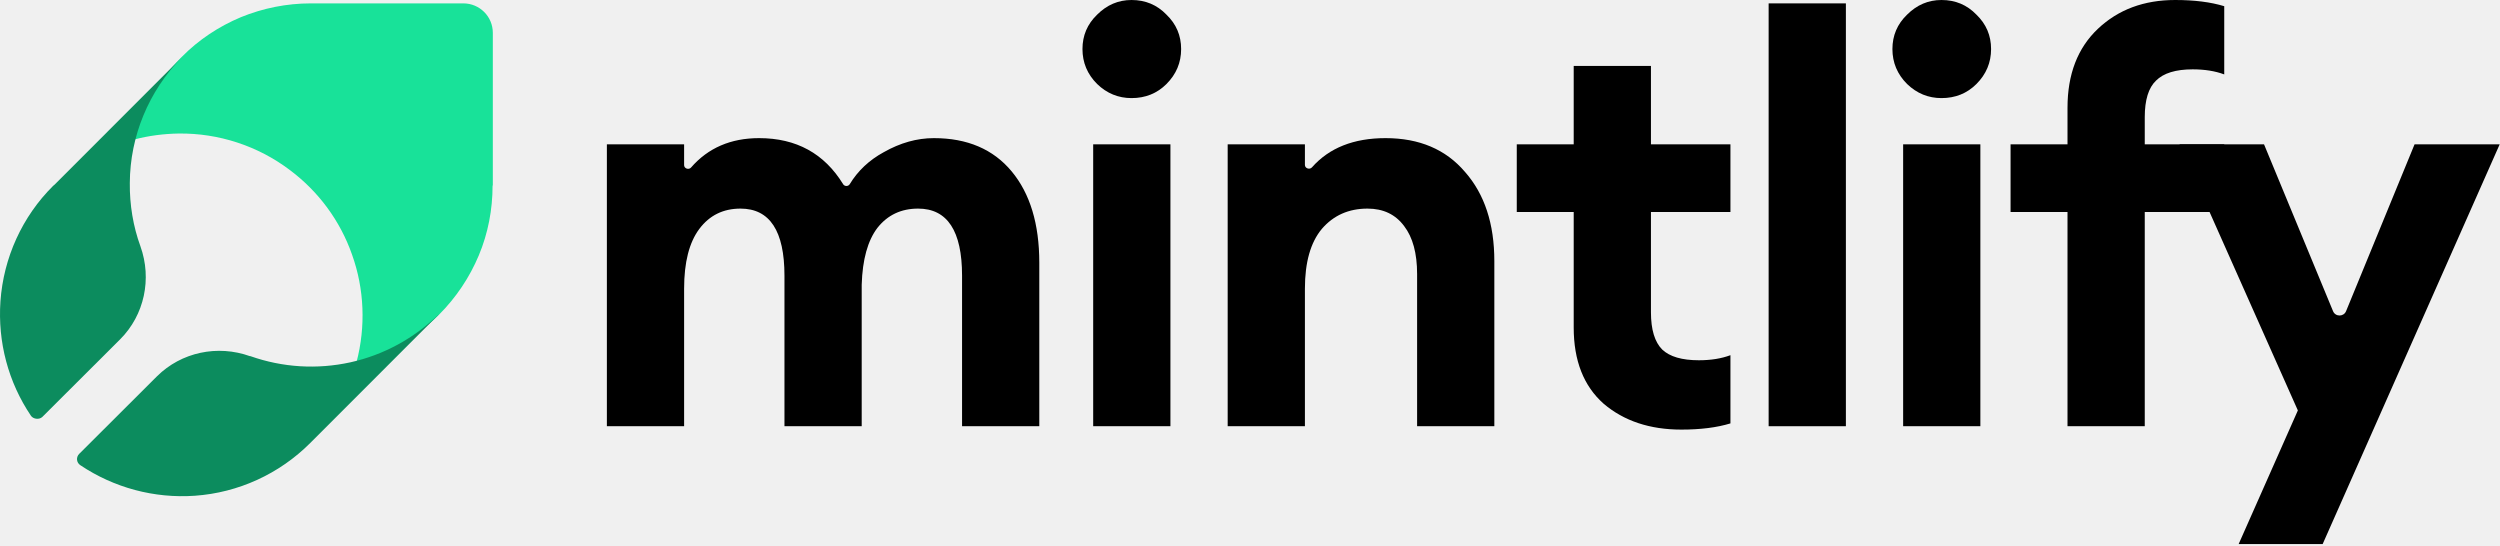
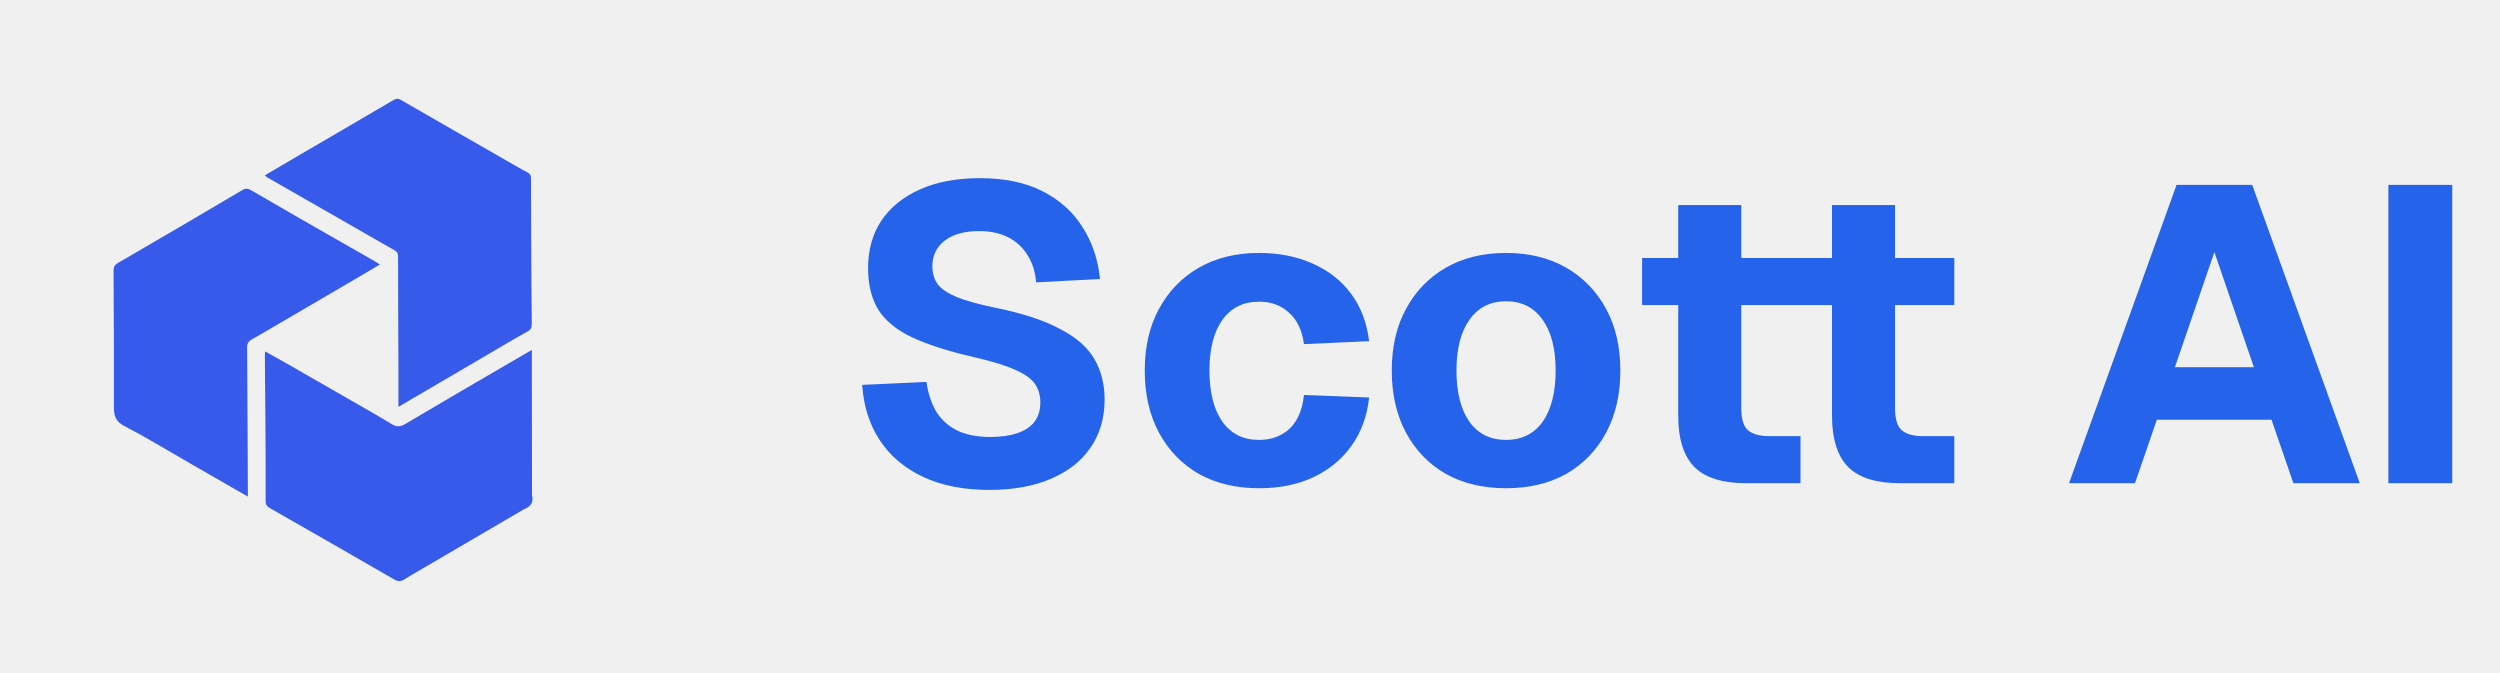
- <svg xmlns="http://www.w3.org/2000/svg" width="1682" height="367" viewBox="0 0 1682 367" fill="none">
-   <path d="M1562.69 366.037H1506.17L1546 276.14L1466.34 97.105H1523.24L1569.66 209.337C1571.28 213.26 1576.84 213.253 1578.45 209.325L1624.52 97.105H1681.79L1562.69 366.037Z" fill="black" />
-   <path d="M1391.02 286.761V142.622H1352.71V97.104H1391.02V72.449C1391.02 49.943 1397.85 32.242 1411.5 19.345C1425.16 6.448 1442.48 0 1463.47 0C1476.37 0 1487.37 1.391 1496.47 4.172V50.069C1490.4 47.793 1483.32 46.656 1475.23 46.656C1463.85 46.656 1455.63 49.184 1450.57 54.242C1445.51 59.046 1442.99 67.265 1442.99 78.897V97.104H1496.47V142.622H1442.99V286.761H1391.02Z" fill="black" />
-   <path d="M1306.22 66.001C1297.37 66.001 1289.66 62.84 1283.08 56.518C1276.51 49.943 1273.22 42.104 1273.22 33C1273.22 23.897 1276.51 16.184 1283.08 9.862C1289.66 3.287 1297.37 0 1306.22 0C1315.58 0 1323.42 3.287 1329.74 9.862C1336.31 16.184 1339.6 23.897 1339.6 33C1339.6 42.104 1336.31 49.943 1329.74 56.518C1323.42 62.84 1315.58 66.001 1306.22 66.001ZM1280.43 286.761V97.104H1332.39V286.761H1280.43Z" fill="black" />
-   <path d="M1189.94 286.761V2.276H1241.91V286.761H1189.94Z" fill="black" />
-   <path d="M1131.24 289.037C1110 289.037 1092.55 283.221 1078.89 271.588C1065.49 259.703 1058.79 242.634 1058.79 220.381V142.622H1020.48V97.104H1058.79V44.38H1110.76V97.104H1164.24V142.622H1110.76V210.14C1110.76 221.772 1113.29 230.117 1118.34 235.174C1123.4 239.979 1131.62 242.381 1143 242.381C1151.09 242.381 1158.17 241.243 1164.24 238.967V284.864C1155.14 287.646 1144.14 289.037 1131.24 289.037Z" fill="black" />
-   <path d="M825.979 286.761V97.104H877.945V110.967C877.945 113.311 881.135 114.347 882.688 112.591C894.273 99.485 910.773 92.932 932.187 92.932C954.946 92.932 972.774 100.518 985.67 115.691C998.82 130.61 1005.39 150.587 1005.39 175.622V286.761H953.429V184.346C953.429 170.438 950.521 159.691 944.704 152.105C938.888 144.265 930.67 140.346 920.049 140.346C907.405 140.346 897.164 144.898 889.325 154.001C881.738 163.105 877.945 176.507 877.945 194.208V286.761H825.979Z" fill="black" />
-   <path d="M761.286 66.001C752.436 66.001 744.723 62.84 738.148 56.518C731.574 49.943 728.286 42.104 728.286 33C728.286 23.897 731.574 16.184 738.148 9.862C744.723 3.287 752.436 0 761.286 0C770.643 0 778.482 3.287 784.804 9.862C791.379 16.184 794.666 23.897 794.666 33C794.666 42.104 791.379 49.943 784.804 56.518C778.482 62.84 770.643 66.001 761.286 66.001ZM735.493 286.761V97.104H787.459V286.761H735.493Z" fill="black" />
-   <path d="M647.273 286.761V185.484C647.273 155.392 637.411 140.346 617.686 140.346C606.307 140.346 597.204 144.645 590.376 153.243C583.801 161.84 580.261 174.61 579.755 191.553V286.761H527.789V185.484C527.789 155.392 517.927 140.346 498.203 140.346C486.571 140.346 477.341 144.898 470.513 154.001C463.685 163.105 460.272 176.507 460.272 194.208V286.761H408.306V97.104H460.272V111.103C460.272 113.435 463.407 114.462 464.939 112.704C476.419 99.522 491.68 92.932 510.72 92.932C535.742 92.932 554.588 103.262 567.259 123.923C568.258 125.553 570.718 125.527 571.712 123.894C577.189 114.891 584.802 107.731 594.548 102.415C605.675 96.093 616.928 92.932 628.307 92.932C650.813 92.932 668.261 100.392 680.652 115.311C693.043 130.231 699.239 150.714 699.239 176.76V286.761H647.273Z" fill="black" />
-   <path d="M331.569 124.833V22.09C331.569 11.065 322.625 2.276 311.764 2.276H209.069C192.938 2.276 176.967 5.472 162.113 11.544C147.26 17.775 133.685 26.724 122.345 38.228L121.546 39.027C106.533 54.207 95.833 73.062 90.402 93.834C100.145 91.277 110.206 89.999 120.268 89.839C147.1 89.52 173.453 98.148 194.855 114.287C214.18 128.668 228.873 148.481 236.859 171.331C245.164 194.5 246.122 219.746 239.893 243.554C260.496 238.122 279.503 227.416 294.675 212.396L295.474 211.597C306.813 200.252 315.917 186.67 322.145 171.81C328.374 156.95 331.409 140.971 331.409 124.833H331.569Z" fill="#18E299" />
-   <path d="M87.337 123.098C87.496 91.579 100.066 61.334 122.182 38.73L36.739 124.212C36.421 124.531 36.102 124.69 35.784 125.008C14.941 145.702 2.371 173.4 0.303 202.69C-1.607 230.07 5.553 257.131 20.828 279.736C22.285 281.892 26.238 282.601 28.466 280.532L80.813 228.319C97.202 211.923 102.293 187.568 94.497 165.759C89.564 152.229 87.178 137.743 87.337 123.098Z" fill="#0C8C5E" />
-   <path d="M294.976 211.605C278.587 227.683 258.062 238.826 235.786 243.761C213.351 248.695 190.121 247.263 168.482 239.622C168.482 239.622 168.323 239.622 168.164 239.622C146.365 231.822 122.022 236.916 105.633 253.153L53.285 305.365C51.057 307.594 51.376 311.255 54.081 313.006C76.674 328.128 103.724 335.451 131.091 333.541C160.368 331.471 187.894 318.896 208.737 298.043L209.533 297.247L294.976 211.764V211.605Z" fill="#0C8C5E" />
+ <svg xmlns="http://www.w3.org/2000/svg" width="119" height="32" viewBox="0 0 119 32" fill="none">
+   <g clip-path="url(#clip0_97_3498)">
+     <g clip-path="url(#clip1_97_3498)">
+       <path d="M8.989 22.022C7.956 21.427 6.953 20.814 5.912 20.276C5.485 20.055 5.421 19.766 5.422 19.357C5.426 17.199 5.418 15.041 5.406 12.884C5.405 12.702 5.456 12.608 5.62 12.513C7.601 11.364 9.577 10.206 11.547 9.04C11.737 8.928 11.864 9.003 12.008 9.086C12.763 9.522 13.515 9.963 14.271 10.397C15.473 11.087 16.676 11.772 17.879 12.459C17.934 12.491 17.986 12.528 18.082 12.591C17.668 12.835 17.288 13.062 16.906 13.286C15.634 14.03 14.362 14.773 13.09 15.516C12.726 15.728 12.367 15.948 11.997 16.149C11.83 16.241 11.762 16.347 11.763 16.546C11.781 18.805 11.788 21.063 11.798 23.322C11.798 23.413 11.798 23.503 11.798 23.638C10.844 23.09 9.924 22.562 8.989 22.022Z" fill="#375AEB" />
+       <path d="M24.962 24.228C23.419 25.129 21.893 26.022 20.367 26.916C19.989 27.137 19.61 27.355 19.237 27.584C19.077 27.682 18.947 27.688 18.775 27.588C16.799 26.446 14.819 25.313 12.838 24.181C12.699 24.102 12.644 24.012 12.645 23.845C12.65 22.686 12.643 21.526 12.636 20.367C12.629 19.217 12.617 18.067 12.607 16.916C12.607 16.868 12.613 16.819 12.619 16.726C12.979 16.927 13.313 17.111 13.644 17.3C14.671 17.888 15.697 18.477 16.722 19.067C17.368 19.439 18.019 19.805 18.655 20.194C18.897 20.341 19.071 20.313 19.311 20.17C20.968 19.183 22.637 18.217 24.302 17.245C24.619 17.06 24.938 16.876 25.316 16.657C25.316 17.046 25.315 17.378 25.316 17.711C25.318 19.615 25.321 21.519 25.324 23.423C25.324 23.474 25.314 23.527 25.325 23.575C25.404 23.897 25.282 24.107 24.962 24.228Z" fill="#375AEB" />
+       <path d="M23.75 16.563C22.161 17.494 20.587 18.416 18.966 19.366C18.966 18.758 18.968 18.203 18.966 17.647C18.959 15.836 18.949 14.026 18.948 12.216C18.948 12.059 18.899 11.98 18.764 11.904C17.858 11.393 16.959 10.87 16.056 10.353C14.951 9.72 13.844 9.088 12.738 8.454C12.695 8.429 12.659 8.392 12.604 8.347C13.166 8.017 13.722 7.69 14.278 7.365C15.761 6.499 17.246 5.635 18.726 4.764C18.858 4.686 18.949 4.678 19.086 4.758C20.704 5.694 22.326 6.622 23.948 7.552C24.334 7.773 24.715 8.003 25.109 8.209C25.245 8.281 25.276 8.364 25.276 8.504C25.275 9.536 25.281 10.568 25.286 11.6C25.293 12.877 25.297 14.154 25.313 15.431C25.315 15.611 25.251 15.701 25.101 15.784C24.651 16.031 24.21 16.295 23.75 16.563Z" fill="#375AEB" />
+     </g>
+   </g>
+   <path d="M47.1 23.32C45.873 23.32 44.82 23.113 43.94 22.7C43.06 22.287 42.373 21.707 41.88 20.96C41.387 20.213 41.107 19.333 41.04 18.32L44.1 18.18C44.18 18.74 44.34 19.22 44.58 19.62C44.833 20.007 45.167 20.3 45.58 20.5C46.007 20.7 46.527 20.8 47.14 20.8C47.647 20.8 48.073 20.74 48.42 20.62C48.78 20.5 49.053 20.32 49.24 20.08C49.427 19.827 49.52 19.52 49.52 19.16C49.52 18.827 49.44 18.54 49.28 18.3C49.12 18.047 48.813 17.82 48.36 17.62C47.907 17.407 47.24 17.2 46.36 17C45.147 16.72 44.167 16.407 43.42 16.06C42.687 15.713 42.153 15.28 41.82 14.76C41.487 14.227 41.32 13.56 41.32 12.76C41.32 11.907 41.527 11.16 41.94 10.52C42.367 9.88 42.98 9.38 43.78 9.02C44.58 8.66 45.533 8.48 46.64 8.48C47.813 8.48 48.807 8.687 49.62 9.1C50.433 9.513 51.067 10.08 51.52 10.8C51.987 11.52 52.267 12.347 52.36 13.28L49.32 13.44C49.28 12.947 49.147 12.52 48.92 12.16C48.693 11.787 48.387 11.5 48 11.3C47.613 11.1 47.147 11 46.6 11C45.907 11 45.36 11.153 44.96 11.46C44.573 11.767 44.38 12.167 44.38 12.66C44.38 13.007 44.467 13.3 44.64 13.54C44.827 13.767 45.127 13.967 45.54 14.14C45.967 14.313 46.567 14.48 47.34 14.64C48.66 14.907 49.7 15.247 50.46 15.66C51.233 16.06 51.78 16.54 52.1 17.1C52.42 17.66 52.58 18.3 52.58 19.02C52.58 19.9 52.353 20.667 51.9 21.32C51.46 21.96 50.827 22.453 50 22.8C49.187 23.147 48.22 23.32 47.1 23.32ZM59.93 23.24C58.837 23.24 57.883 23.013 57.07 22.56C56.257 22.093 55.623 21.44 55.17 20.6C54.717 19.76 54.49 18.773 54.49 17.64C54.49 16.507 54.717 15.527 55.17 14.7C55.623 13.86 56.257 13.207 57.07 12.74C57.883 12.273 58.837 12.04 59.93 12.04C60.877 12.04 61.723 12.207 62.47 12.54C63.23 12.873 63.843 13.353 64.31 13.98C64.777 14.607 65.063 15.36 65.17 16.24L62.07 16.38C61.977 15.713 61.737 15.213 61.35 14.88C60.977 14.533 60.503 14.36 59.93 14.36C59.183 14.36 58.603 14.647 58.19 15.22C57.777 15.793 57.57 16.6 57.57 17.64C57.57 18.68 57.777 19.493 58.19 20.08C58.603 20.653 59.183 20.94 59.93 20.94C60.503 20.94 60.983 20.767 61.37 20.42C61.757 20.06 61.99 19.52 62.07 18.8L65.17 18.92C65.077 19.8 64.797 20.567 64.33 21.22C63.877 21.86 63.27 22.36 62.51 22.72C61.763 23.067 60.903 23.24 59.93 23.24ZM71.688 23.24C70.594 23.24 69.641 23.013 68.828 22.56C68.014 22.093 67.381 21.44 66.928 20.6C66.475 19.76 66.248 18.773 66.248 17.64C66.248 16.507 66.475 15.527 66.928 14.7C67.381 13.86 68.014 13.207 68.828 12.74C69.641 12.273 70.594 12.04 71.688 12.04C72.781 12.04 73.734 12.273 74.548 12.74C75.361 13.207 75.995 13.86 76.448 14.7C76.901 15.527 77.128 16.507 77.128 17.64C77.128 18.773 76.901 19.76 76.448 20.6C75.995 21.44 75.361 22.093 74.548 22.56C73.734 23.013 72.781 23.24 71.688 23.24ZM71.688 20.94C72.434 20.94 73.014 20.653 73.428 20.08C73.841 19.493 74.048 18.68 74.048 17.64C74.048 16.6 73.841 15.793 73.428 15.22C73.014 14.633 72.434 14.34 71.688 14.34C70.941 14.34 70.361 14.633 69.948 15.22C69.534 15.793 69.328 16.6 69.328 17.64C69.328 18.68 69.534 19.493 69.948 20.08C70.361 20.653 70.941 20.94 71.688 20.94ZM83.104 23C81.997 23 81.184 22.747 80.664 22.24C80.144 21.72 79.884 20.9 79.884 19.78V9.76H82.884V19.42C82.884 19.94 82.99 20.293 83.204 20.48C83.43 20.667 83.764 20.76 84.204 20.76H85.704V23H83.104ZM78.164 14.52V12.28H85.704V14.52H78.164ZM90.424 23C89.317 23 88.504 22.747 87.984 22.24C87.464 21.72 87.204 20.9 87.204 19.78V9.76H90.204V19.42C90.204 19.94 90.31 20.293 90.524 20.48C90.75 20.667 91.084 20.76 91.524 20.76H93.024V23H90.424ZM85.484 14.52V12.28H93.024V14.52H85.484ZM98.486 23L103.605 8.8H107.205L112.325 23H109.165L108.125 19.98H102.665L101.625 23H98.486ZM103.525 17.48H107.285L105.405 12L103.525 17.48ZM113.687 23V8.8H116.727V23H113.687Z" fill="#2563EB" />
+   <defs>
+     <clipPath id="clip0_97_3498">
+       <rect width="32" height="32" fill="white" />
+     </clipPath>
+     <clipPath id="clip1_97_3498">
+       <rect width="32" height="32" fill="white" />
+     </clipPath>
+   </defs>
</svg>
